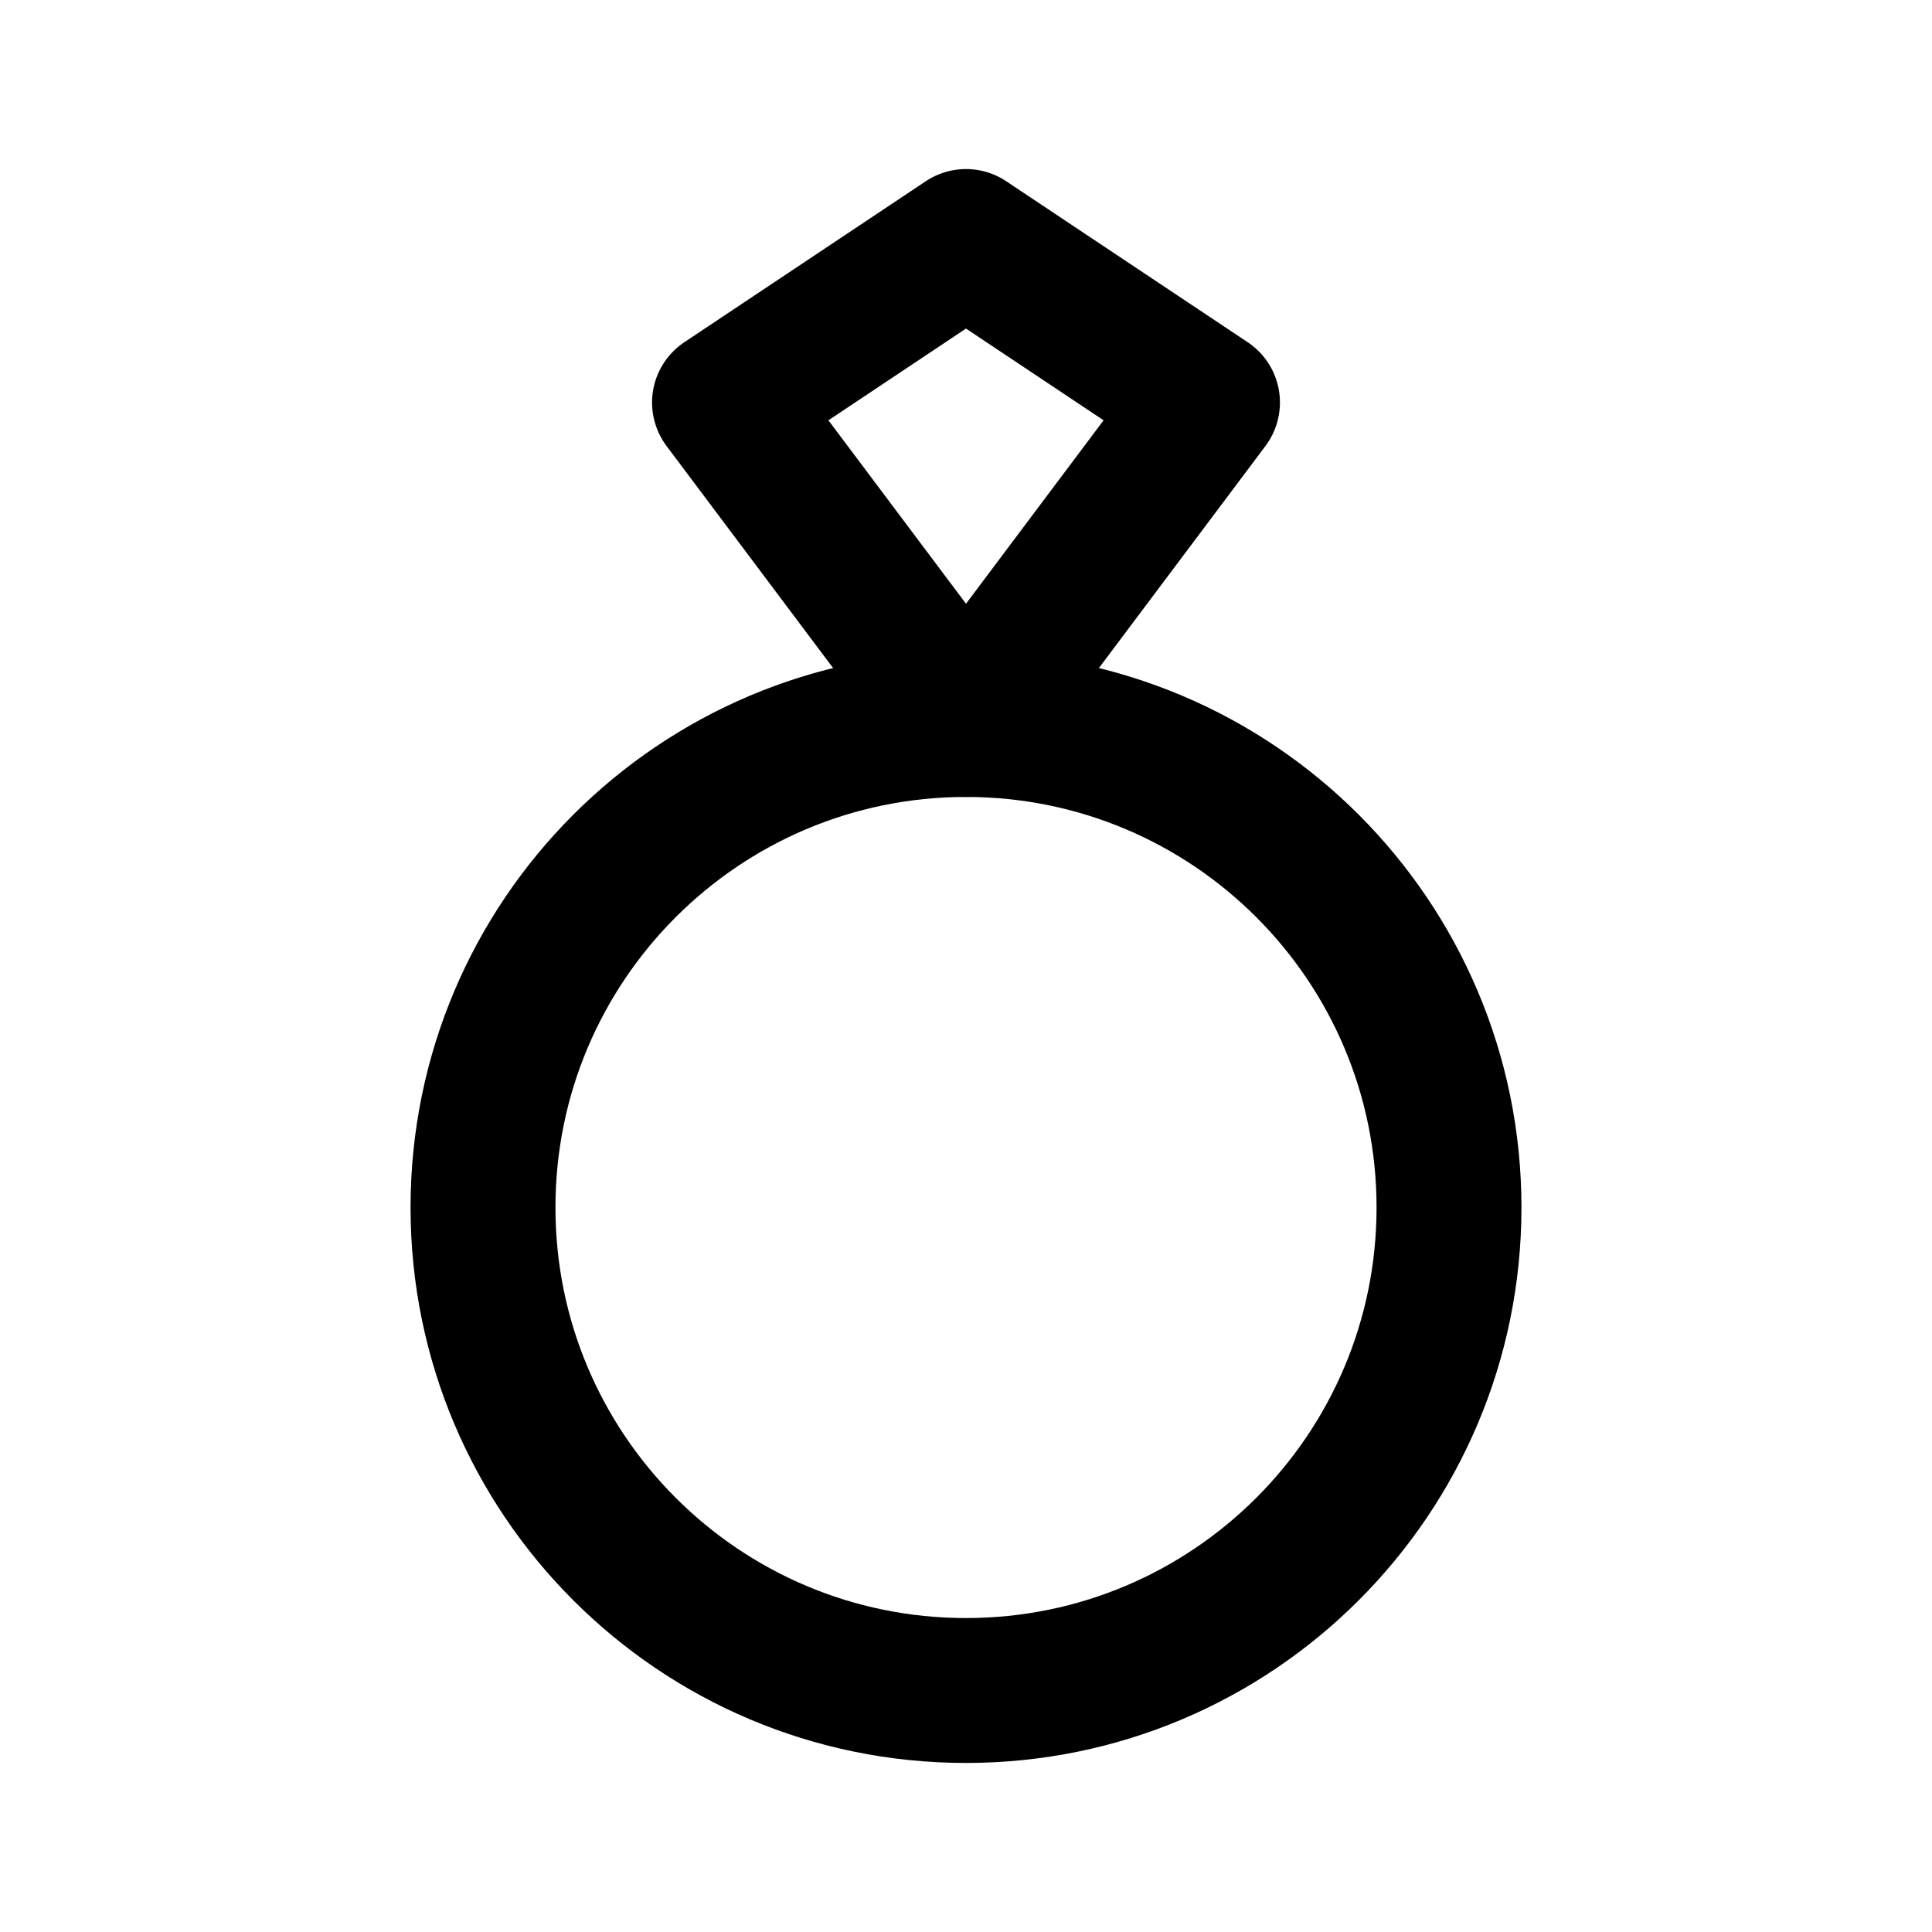
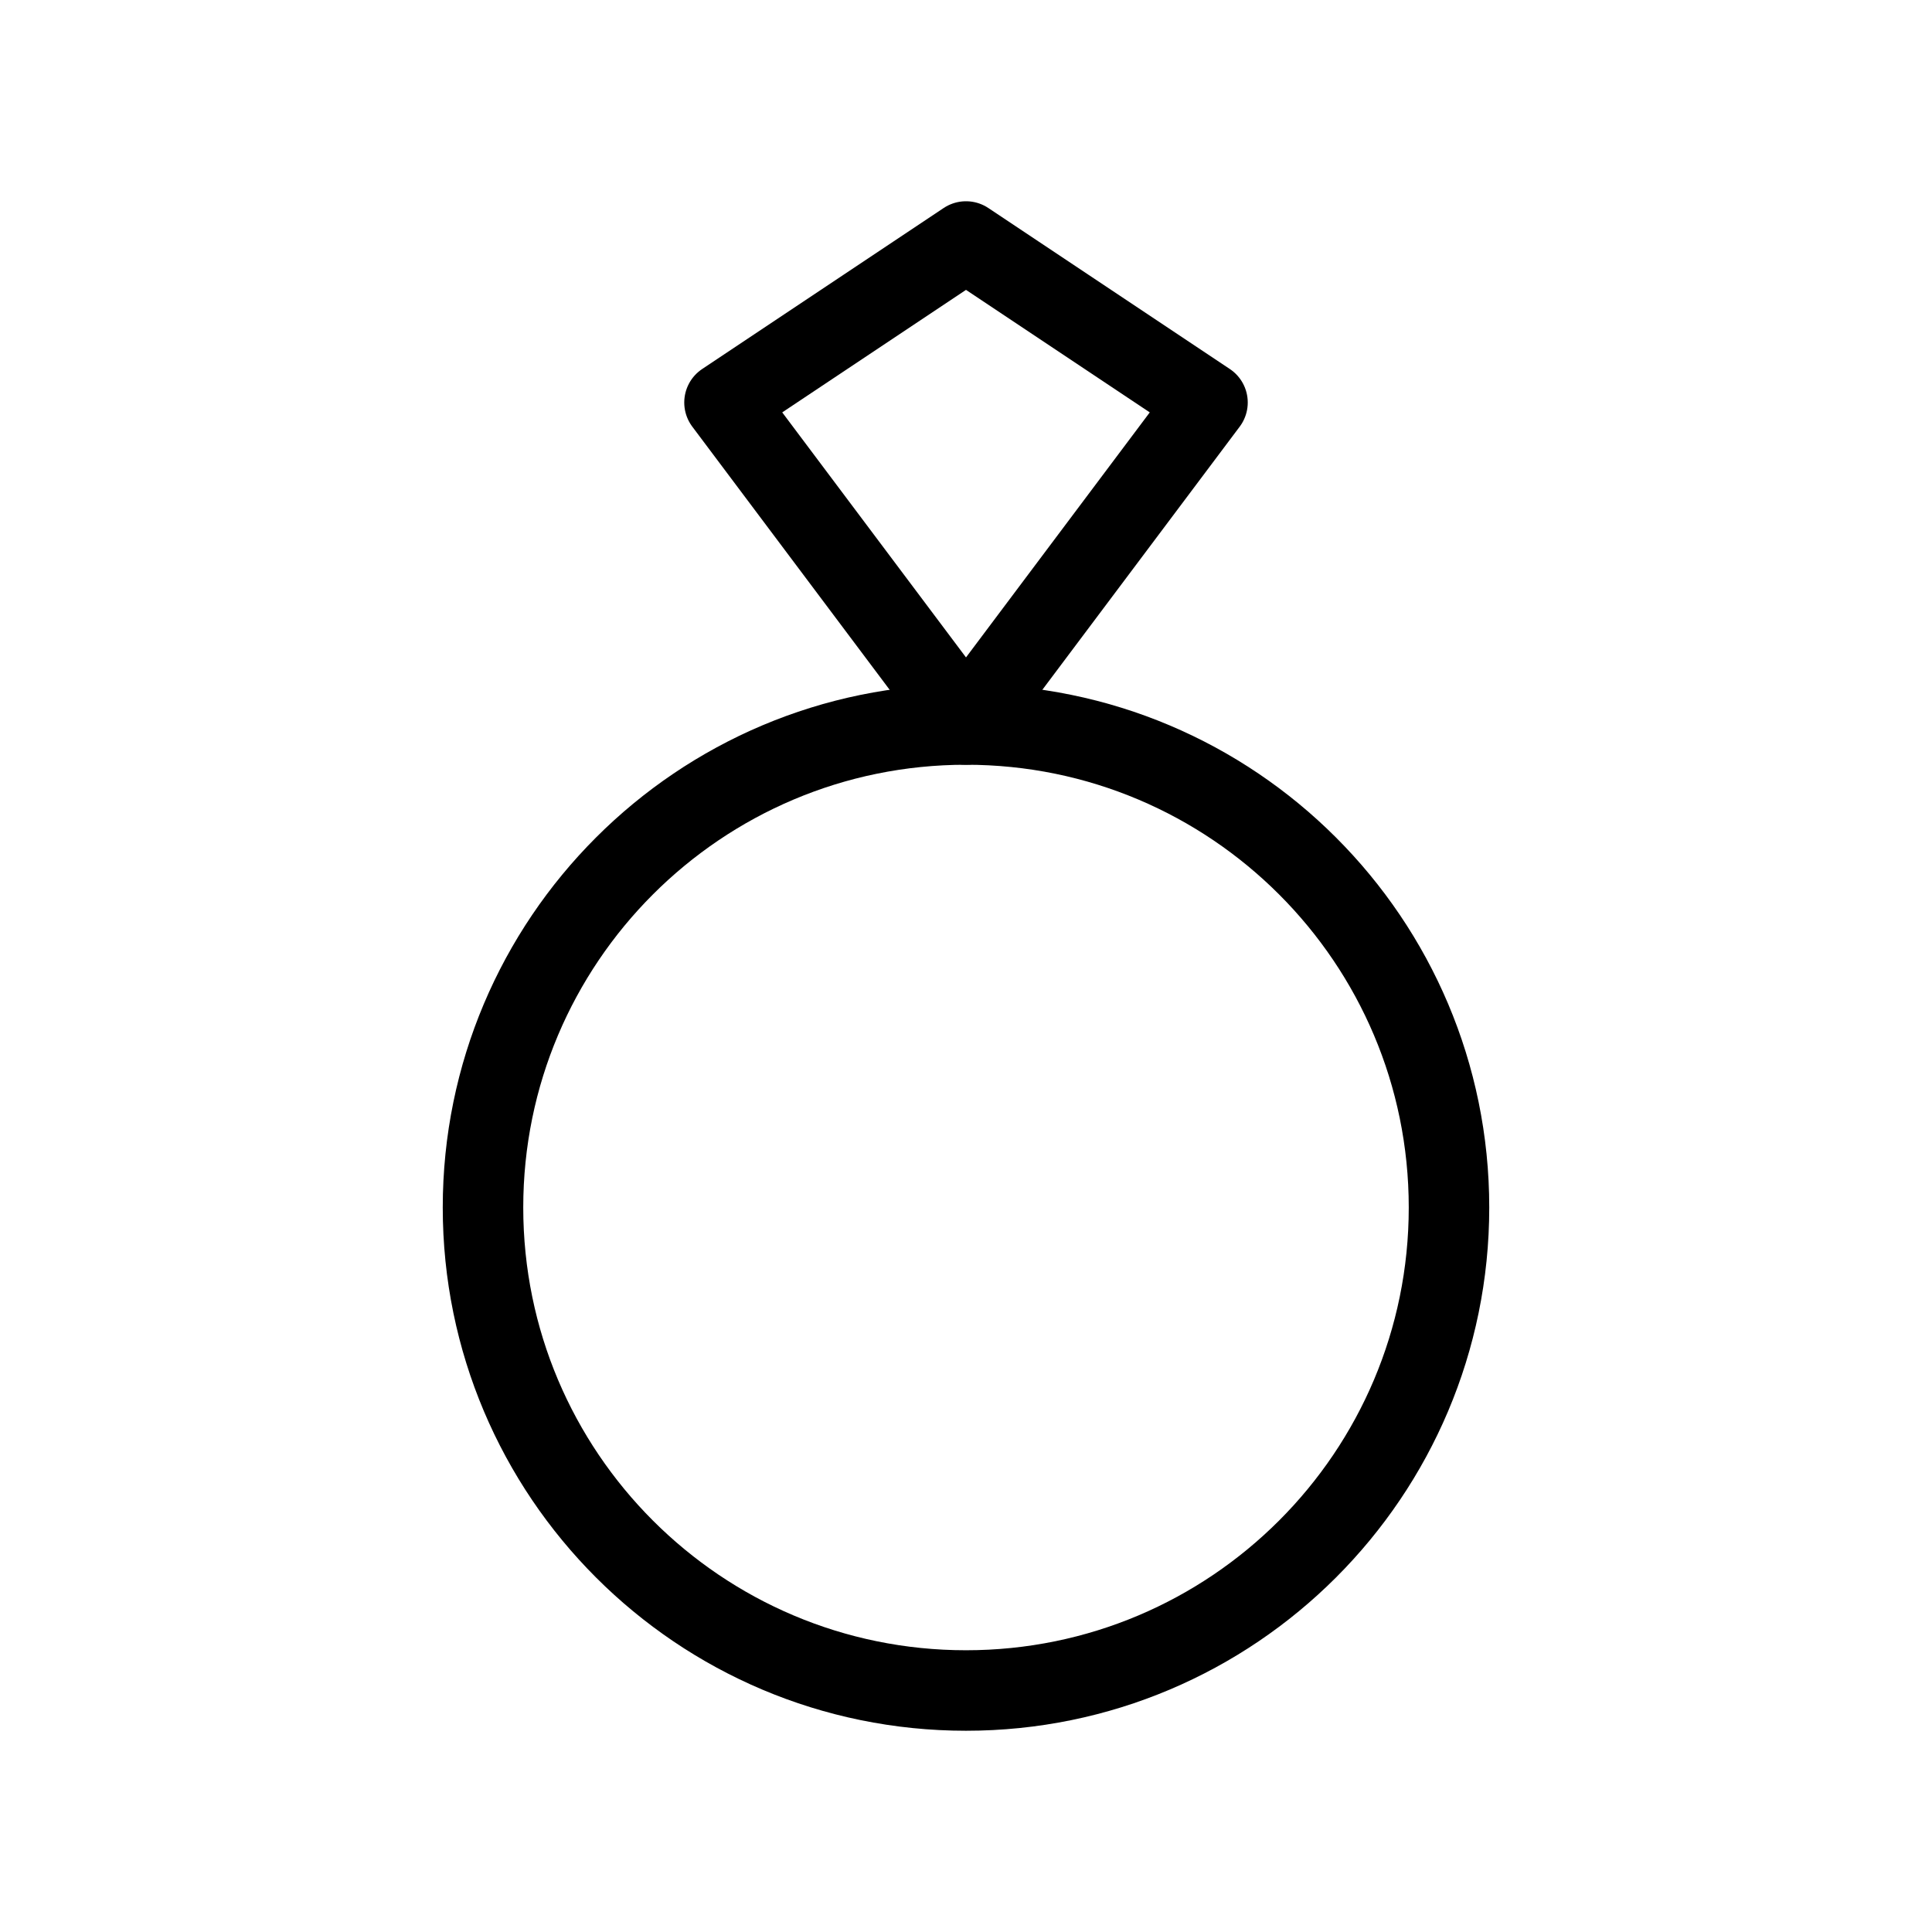
- <svg xmlns="http://www.w3.org/2000/svg" width="24" height="24" viewBox="0 0 24 24" fill="none" stroke="currentColor" stroke-width="1.8" stroke-linecap="round" stroke-linejoin="round">
+ <svg xmlns="http://www.w3.org/2000/svg" width="24" height="24" viewBox="0 0 24 24" fill="none" stroke="currentColor" stroke-width="1" stroke-linecap="round" stroke-linejoin="round">
  <circle cx="12" cy="15" r="6" />
  <path d="m9 5 3 4 3-4-3-2z" />
</svg>
